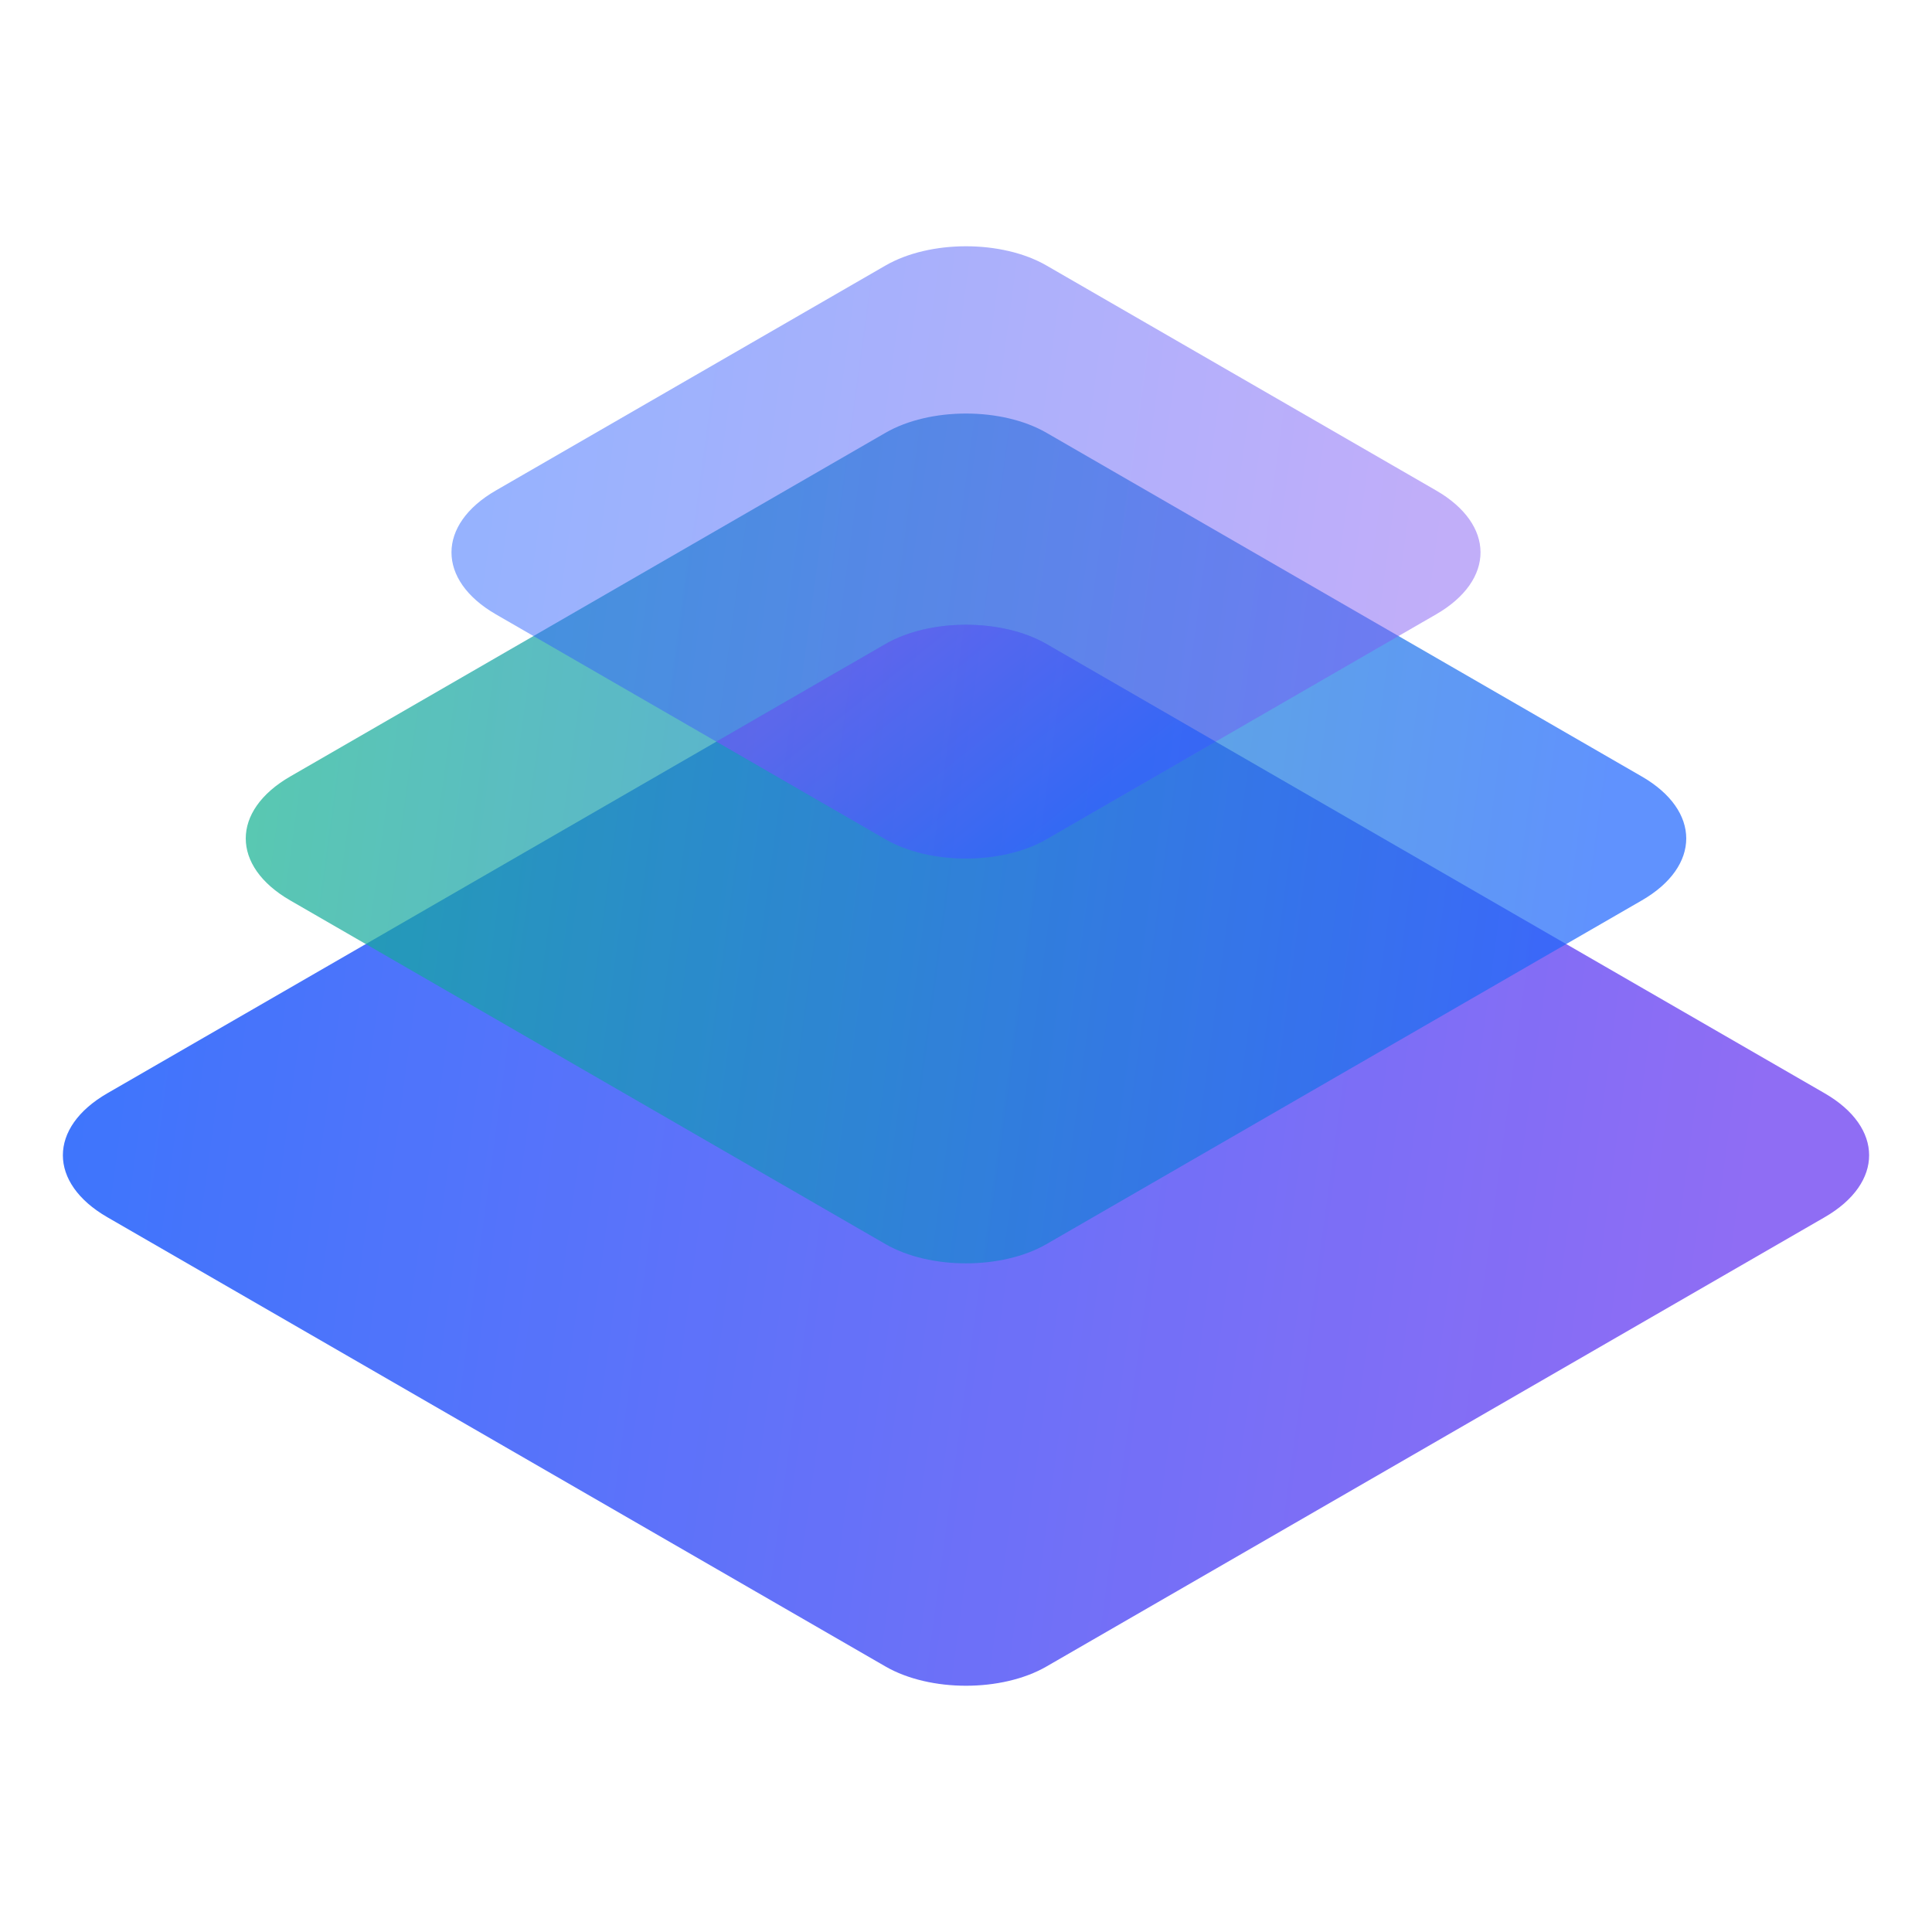
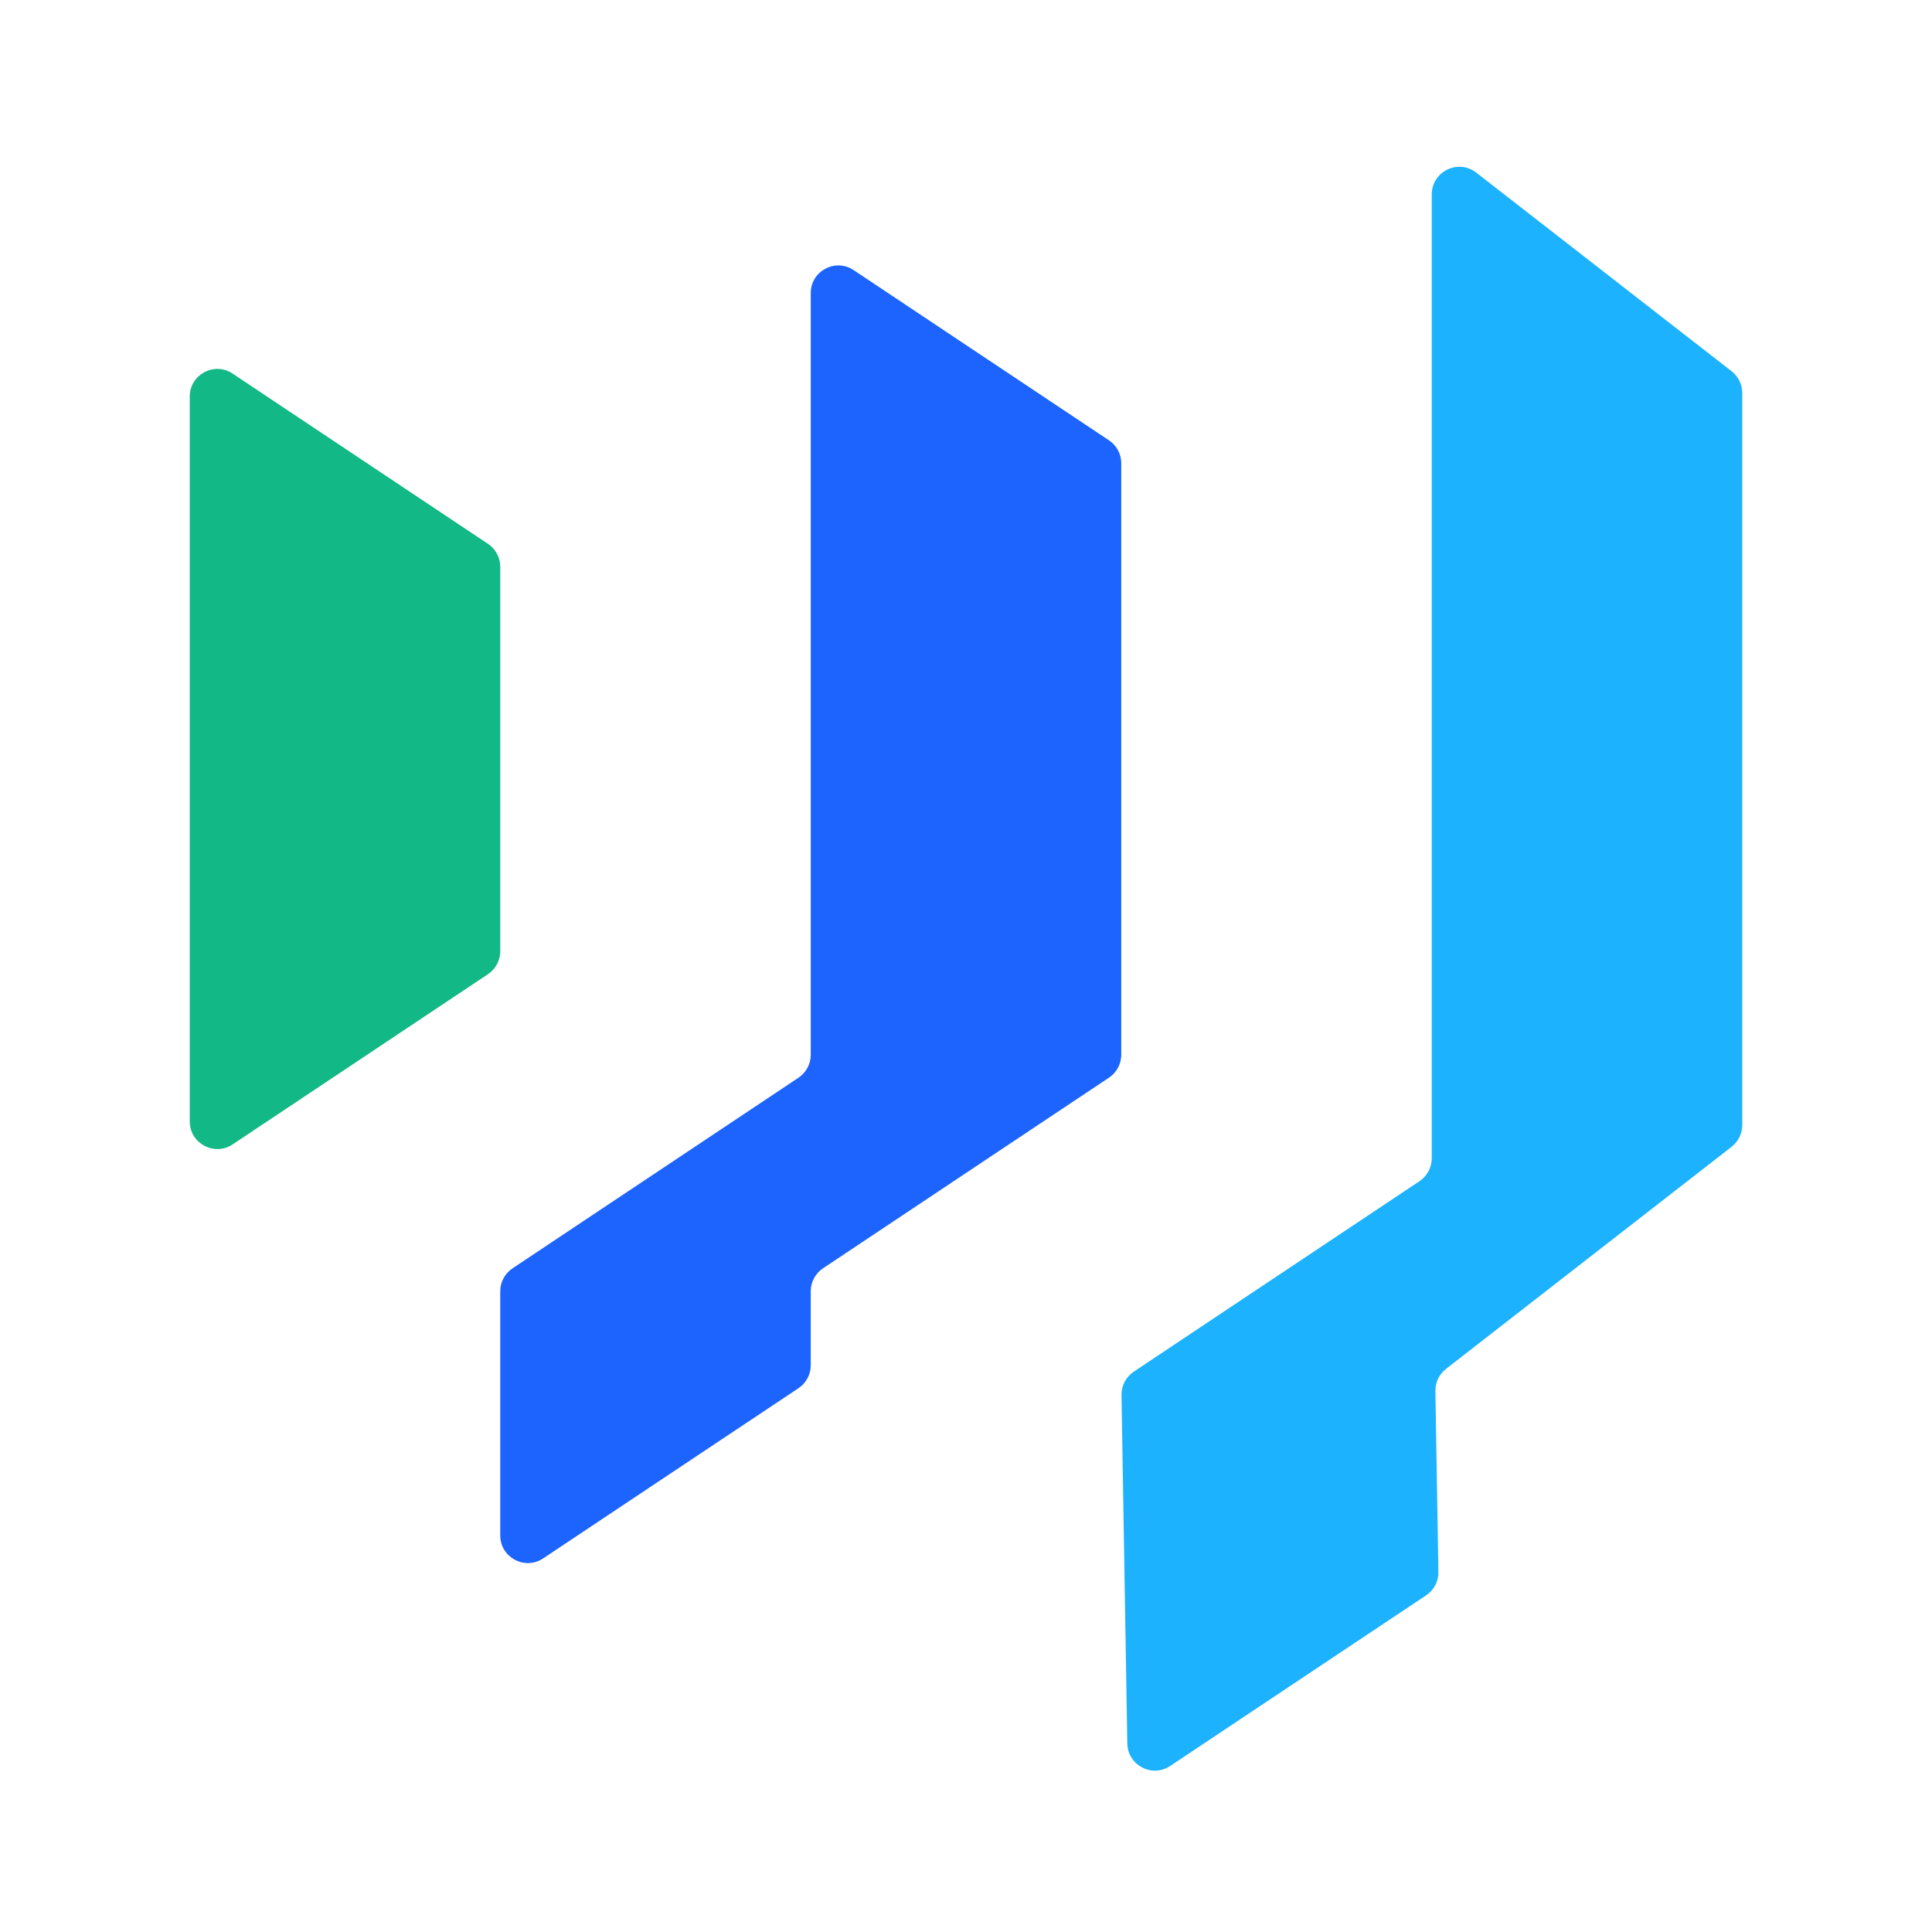
- <svg xmlns="http://www.w3.org/2000/svg" width="300" height="300" viewBox="0 0 300 300" fill="none">
-   <g opacity="0.88">
-     <path d="M137.5 100.001C144.404 96.015 155.597 96.015 162.5 100.001L283.333 169.764C292.538 175.078 292.538 183.695 283.333 189.009L162.5 258.772C155.597 262.758 144.404 262.758 137.5 258.772L16.667 189.009C7.463 183.695 7.462 175.078 16.667 169.764L137.5 100.001Z" fill="url(#linear_fill_UIkrc_Esa2nPVIDCeI1rS)" />
-   </g>
-   <g opacity="0.7">
-     <path d="M137.5 67.204C144.404 63.218 155.596 63.218 162.5 67.204L254.935 120.572C264.14 125.886 264.14 134.502 254.935 139.817L162.5 193.184C155.596 197.17 144.404 197.17 137.5 193.184L45.065 139.817C35.86 134.503 35.86 125.886 45.065 120.572L137.5 67.204Z" fill="url(#linear_fill_5DgkJXaIB9ExrXGA0JpRW)" />
-   </g>
-   <g opacity="0.7">
-     <path d="M137.5 41.23C144.403 37.244 155.597 37.244 162.5 41.23L222.991 76.154C232.196 81.468 232.196 90.085 222.991 95.399L162.5 130.323C155.597 134.309 144.403 134.309 137.5 130.323L77.009 95.399C67.804 90.085 67.804 81.468 77.009 76.154L137.5 41.23Z" fill="url(#linear_fill_iCiPeKSCwkYQJvq80LoKS)" fill-opacity="0.7" />
-   </g>
-   <g opacity="0.7">
-     <path d="M137.499 99.999C144.402 96.013 155.596 96.014 162.5 99.999L188.757 115.156L162.5 130.321C155.596 134.307 144.402 134.307 137.499 130.321L111.241 115.156L137.499 99.999Z" fill="url(#linear_fill_ogGtflgFx9i1R76-3-6JC)" fill-opacity="0.7" />
-   </g>
-   <defs>
-     <linearGradient id="linear_fill_UIkrc_Esa2nPVIDCeI1rS" x1="-10.327" y1="146.014" x2="271.575" y2="184.34" gradientUnits="userSpaceOnUse">
-       <stop offset="0" stop-color="#1C64FD" />
-       <stop offset="1" stop-color="#8059F3" />
-     </linearGradient>
-     <linearGradient id="linear_fill_5DgkJXaIB9ExrXGA0JpRW" x1="20.025" y1="103.141" x2="248.558" y2="134.211" gradientUnits="userSpaceOnUse">
-       <stop offset="0" stop-color="#12B886" />
-       <stop offset="1" stop-color="#1C64FD" />
-     </linearGradient>
-     <linearGradient id="linear_fill_iCiPeKSCwkYQJvq80LoKS" x1="54.169" y1="65.83" x2="222.668" y2="88.738" gradientUnits="userSpaceOnUse">
-       <stop offset="0" stop-color="#1C64FD" />
-       <stop offset="1" stop-color="#8059F3" />
-     </linearGradient>
-     <linearGradient id="linear_fill_ogGtflgFx9i1R76-3-6JC" x1="137.968" y1="97.01" x2="164.333" y2="129.803" gradientUnits="userSpaceOnUse">
-       <stop offset="0" stop-color="#8059F3" />
-       <stop offset="1" stop-color="#1C64FD" />
-     </linearGradient>
-   </defs>
+ <svg xmlns="http://www.w3.org/2000/svg" width="280" height="280" viewBox="0 0 280 280" fill="none">
+   <path d="M27.5 57.474C27.5 54.279 31.061 52.374 33.719 54.146L70.719 78.813C71.832 79.555 72.5 80.804 72.5 82.141V137.86C72.5 139.197 71.832 140.446 70.719 141.188L33.719 165.854C31.061 167.626 27.5 165.721 27.5 162.526V57.474Z" fill="#12B886" />
+   <path d="M160.719 63.814C161.832 64.555 162.5 65.804 162.5 67.142V152.86C162.5 154.198 161.832 155.447 160.719 156.188L119.281 183.813C118.168 184.554 117.5 185.803 117.5 187.141V197.861C117.5 199.199 116.832 200.448 115.719 201.189L78.719 225.855C76.061 227.627 72.5 225.722 72.5 222.527V187.143C72.5 185.805 73.168 184.556 74.281 183.815L115.719 156.188C116.832 155.447 117.5 154.198 117.5 152.86V42.474C117.5 39.279 121.061 37.374 123.719 39.146L160.719 63.814Z" fill="#1C64FD" />
+   <path d="M250.956 53.8C251.93 54.558 252.5 55.723 252.5 56.957V163.045C252.5 164.279 251.93 165.444 250.956 166.202L209.571 198.389C208.578 199.161 208.006 200.355 208.027 201.613L208.464 227.817C208.487 229.178 207.816 230.457 206.683 231.212L169.596 255.936C166.963 257.692 163.431 255.839 163.378 252.675L162.537 202.185C162.514 200.824 163.185 199.545 164.317 198.79L205.719 171.188C206.832 170.446 207.5 169.197 207.5 167.859V28.179C207.5 24.85 211.329 22.978 213.956 25.021L250.956 53.8Z" fill="#1CB2FD" />
</svg>
